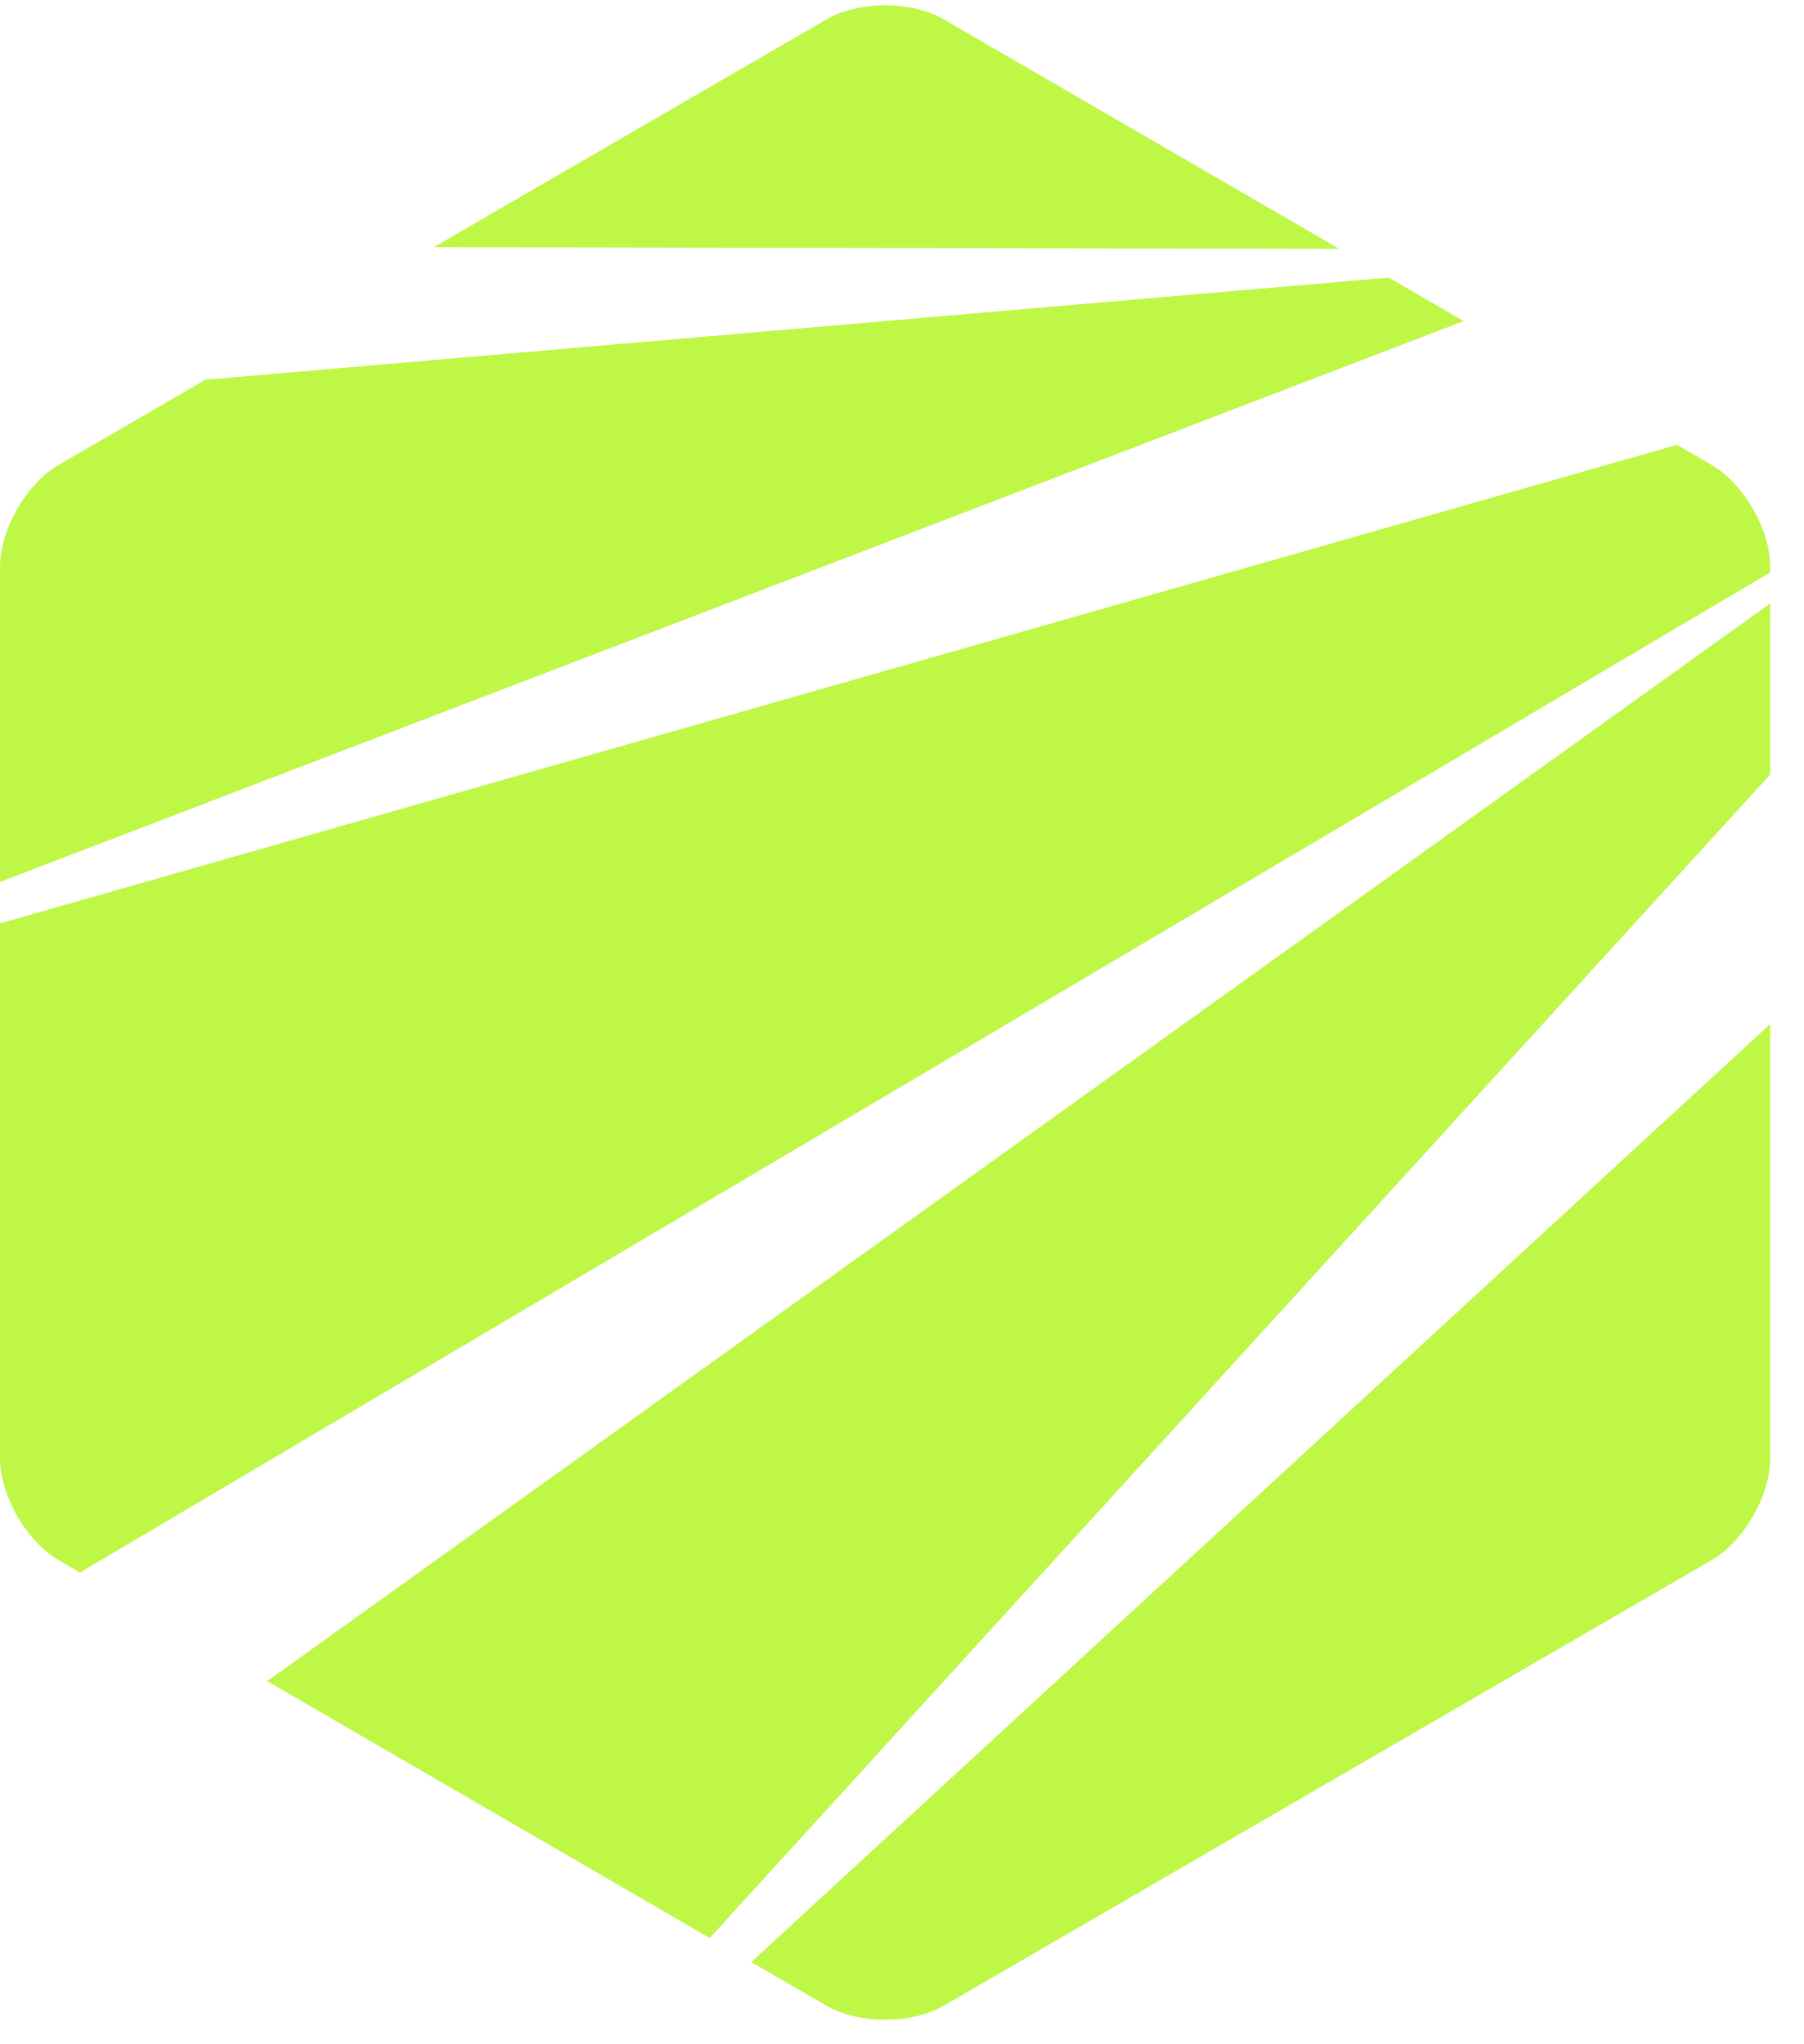
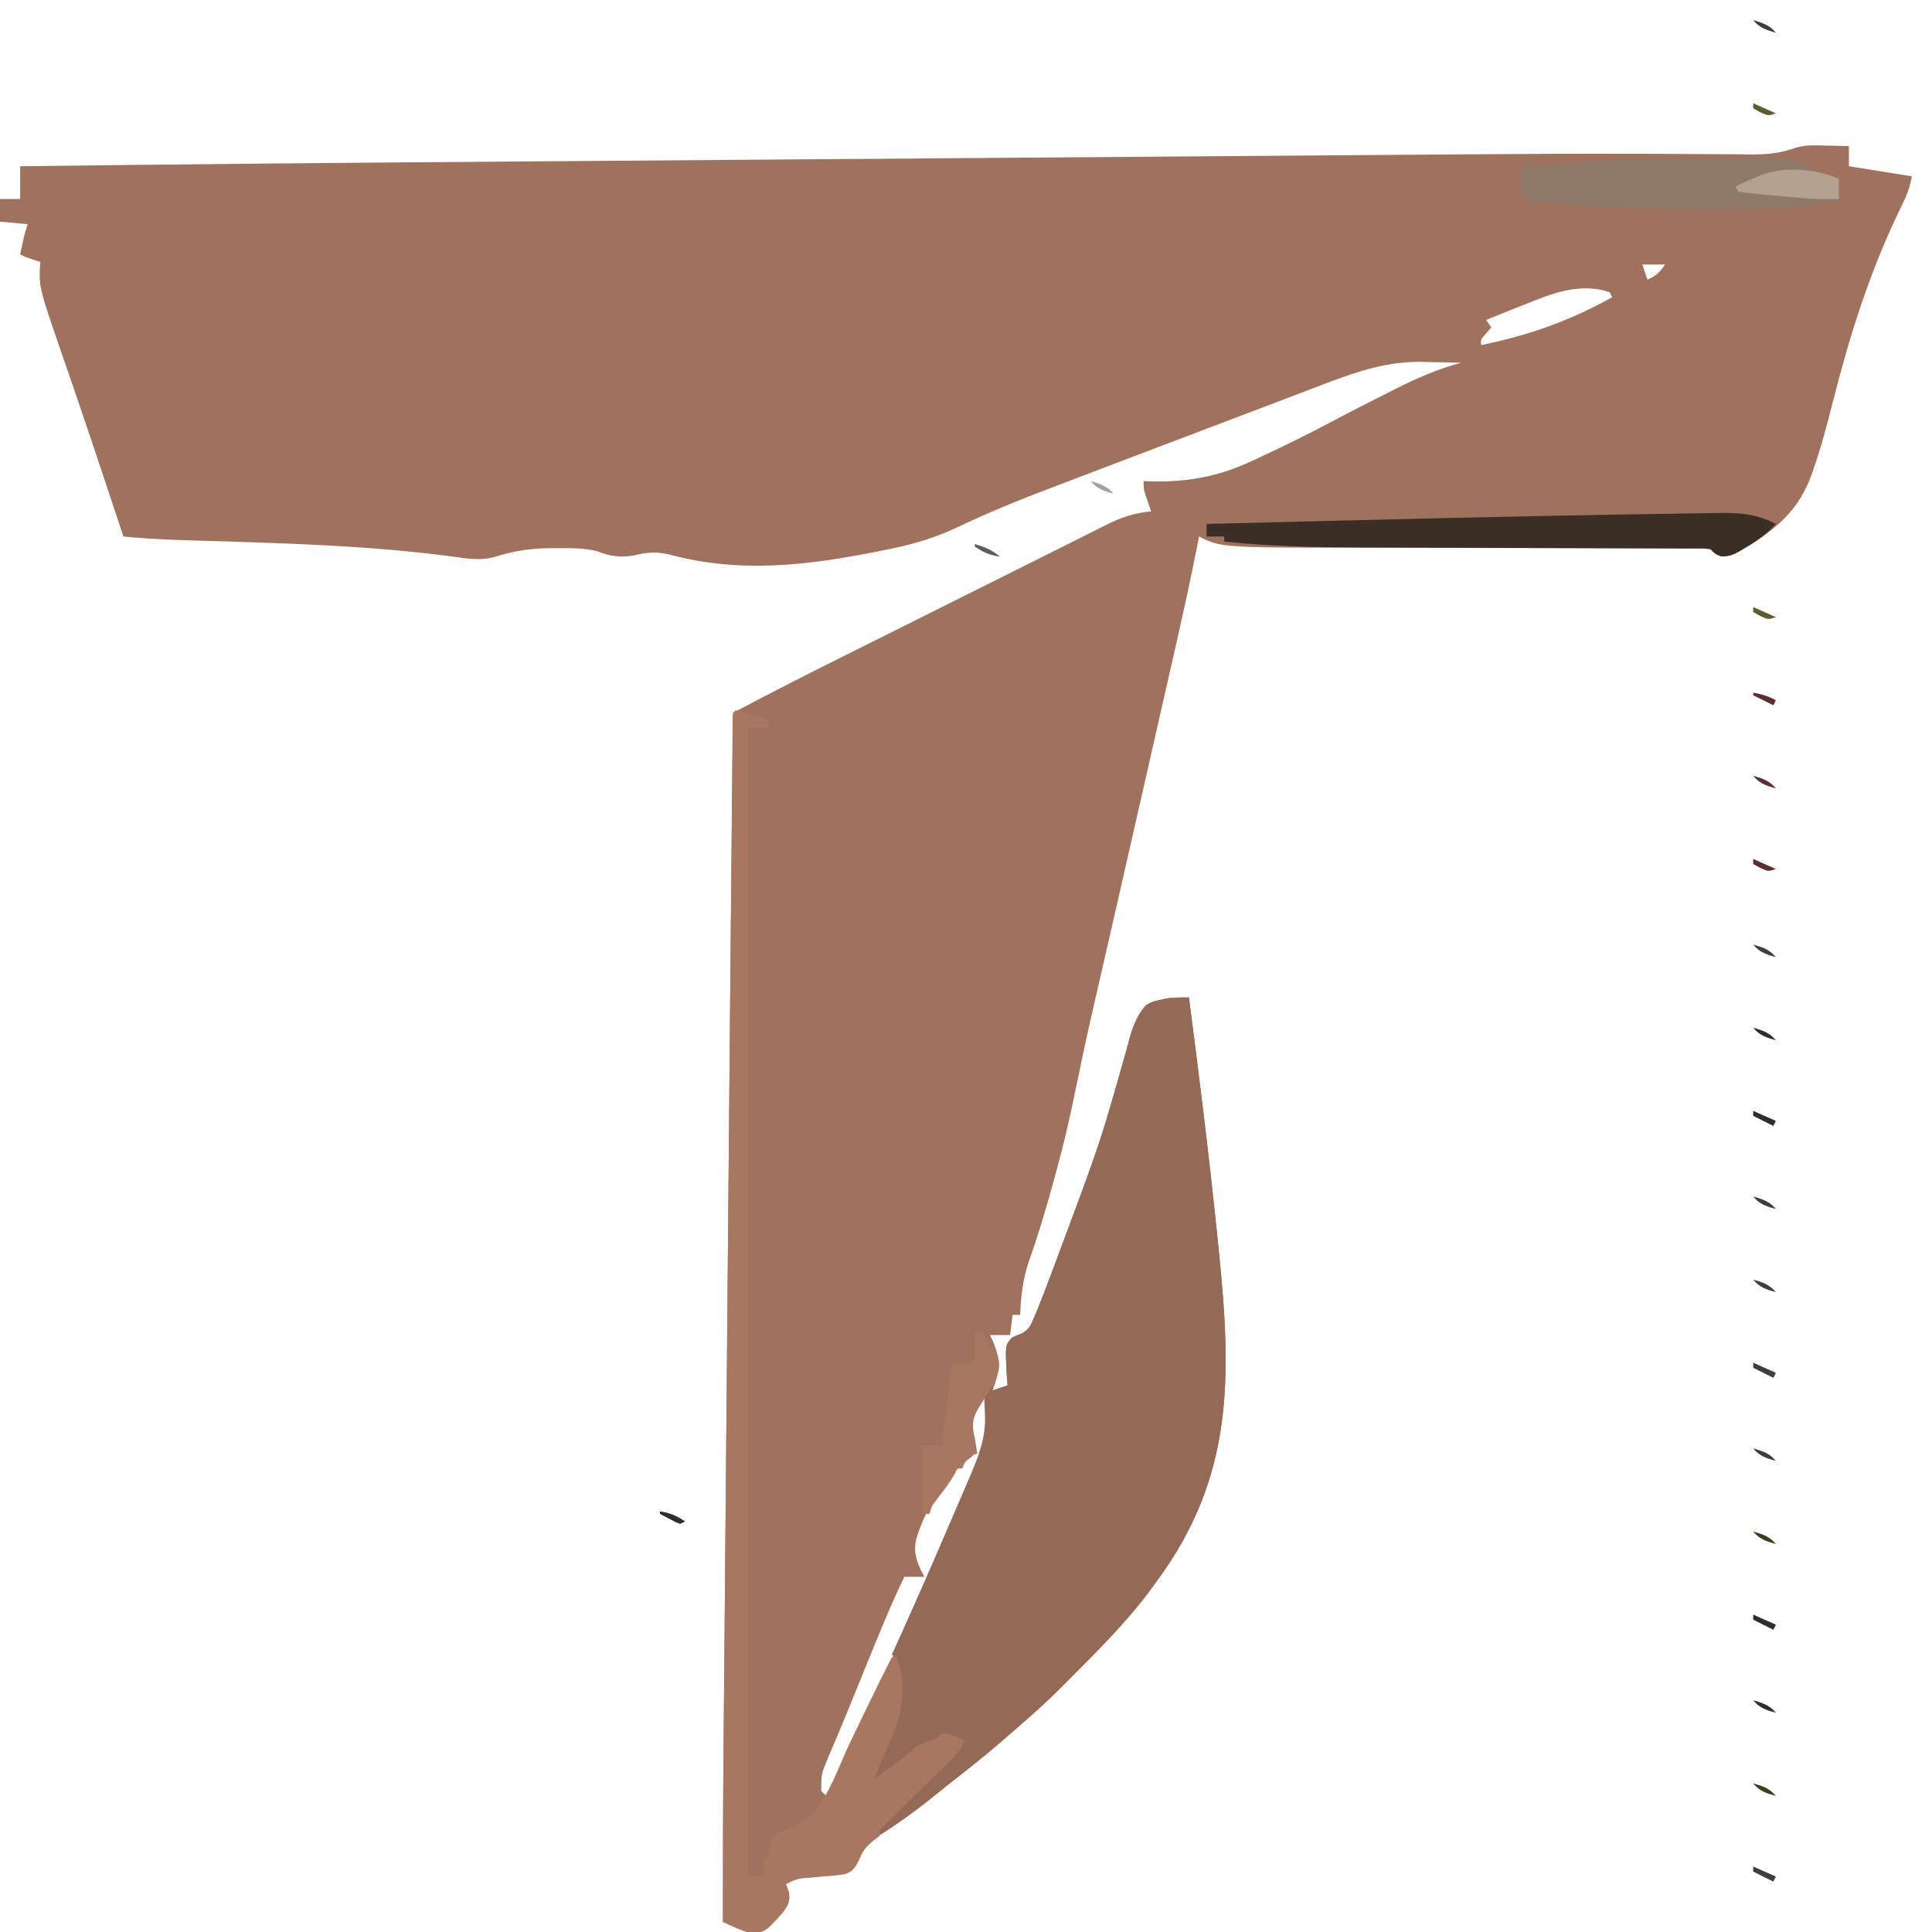
- <svg xmlns="http://www.w3.org/2000/svg" width="45" height="51" viewBox="0 0 45 51" fill="none">
-   <path d="M33.411 6.21L23.541 0.482C22.738 0.015 21.423 0.015 20.619 0.482L10.822 6.167L33.411 6.21Z" fill="#BFF747" />
-   <path d="M17.705 48.355L44.16 19.323V15.056L6.665 41.947L17.705 48.355Z" fill="#BFF747" />
-   <path d="M36.514 8.011L34.644 6.926L5.123 9.475L1.461 11.601C0.658 12.067 0 13.212 0 14.145V22.006L36.514 8.011Z" fill="#BFF747" />
-   <path d="M18.741 48.956L20.619 50.045C21.422 50.512 22.737 50.512 23.541 50.045L42.698 38.927C43.502 38.46 44.16 37.315 44.16 36.383V25.549L18.741 48.956Z" fill="#BFF747" />
-   <path d="M1.461 38.927L1.995 39.237L44.16 14.282V14.145C44.16 13.212 43.502 12.067 42.699 11.601L41.833 11.099L0 23.04V36.383C0 37.316 0.658 38.461 1.461 38.927Z" fill="#BFF747" />
+ <svg xmlns="http://www.w3.org/2000/svg" version="1.1" width="763" height="767">
+   <path d="M0 0 C0.861 0.014 1.722 0.027 2.609 0.041 C4.698 0.076 6.787 0.13 8.875 0.188 C8.875 2.828 8.875 5.468 8.875 8.188 C17.125 9.508 25.375 10.828 33.875 12.188 C33.061 16.259 32.268 18.79 30.504 22.414 C29.774 23.938 29.774 23.938 29.03 25.492 C28.504 26.588 27.979 27.684 27.438 28.812 C16.384 52.53 8.937 76.319 2.516 101.641 C0.185 110.795 -2.177 119.884 -5.312 128.801 C-5.547 129.469 -5.782 130.137 -6.024 130.826 C-11.135 144.811 -20.011 152.313 -32.438 159.75 C-33.317 160.289 -33.317 160.289 -34.215 160.839 C-36.951 162.402 -38.74 163.21 -41.918 163.027 C-44.125 162.188 -44.125 162.188 -46.125 160.188 C-49.038 159.88 -49.038 159.88 -52.521 159.929 C-53.518 159.924 -53.518 159.924 -54.535 159.918 C-56.773 159.908 -59.012 159.912 -61.25 159.916 C-62.852 159.912 -64.454 159.907 -66.056 159.9 C-69.518 159.889 -72.979 159.883 -76.441 159.883 C-81.949 159.881 -87.456 159.863 -92.964 159.842 C-106.675 159.793 -120.386 159.762 -134.097 159.74 C-144.7 159.724 -155.302 159.701 -165.904 159.657 C-170.464 159.64 -175.024 159.627 -179.584 159.629 C-240.209 159.645 -240.209 159.645 -249.125 155.188 C-249.471 156.964 -249.471 156.964 -249.824 158.776 C-252.373 171.754 -255.197 184.656 -258.133 197.551 C-258.617 199.684 -259.1 201.817 -259.583 203.951 C-260.87 209.628 -262.16 215.305 -263.45 220.981 C-264.525 225.712 -265.598 230.442 -266.67 235.173 C-271.719 257.438 -276.78 279.701 -281.869 301.957 C-282.493 304.69 -283.118 307.423 -283.742 310.156 C-284.144 311.916 -284.547 313.676 -284.949 315.436 C-285.143 316.287 -285.337 317.137 -285.538 318.013 C-286.651 322.884 -287.767 327.754 -288.886 332.624 C-289.741 336.349 -290.594 340.075 -291.445 343.801 C-291.606 344.505 -291.767 345.209 -291.933 345.935 C-294.188 355.827 -296.294 365.74 -298.312 375.684 C-300.522 386.547 -303.033 397.258 -306 407.938 C-306.427 409.505 -306.854 411.073 -307.281 412.641 C-310.092 422.883 -313.142 433.026 -316.701 443.038 C-319.105 450.063 -319.83 456.781 -320.125 464.188 C-321.115 464.188 -322.105 464.188 -323.125 464.188 C-323.455 466.827 -323.785 469.467 -324.125 472.188 C-326.765 472.188 -329.405 472.188 -332.125 472.188 C-331.801 472.854 -331.478 473.52 -331.145 474.207 C-327.858 481.811 -328.103 486.528 -331.125 494.188 C-329.145 493.527 -327.165 492.868 -325.125 492.188 C-325.218 491.018 -325.311 489.849 -325.406 488.645 C-326.099 476.313 -326.099 476.313 -323.52 473.332 C-321.438 472.312 -321.438 472.312 -319.308 471.495 C-316.472 469.796 -315.89 468.274 -314.622 465.247 C-314.202 464.256 -313.783 463.266 -313.35 462.246 C-311.471 457.554 -309.629 452.855 -307.867 448.117 C-307.482 447.09 -307.097 446.063 -306.7 445.004 C-305.461 441.692 -304.23 438.378 -303 435.062 C-302.578 433.927 -302.156 432.792 -301.721 431.622 C-288.109 395.012 -288.109 395.012 -277.491 357.451 C-275.997 351.43 -274.325 345.905 -270.125 341.188 C-267.441 339.75 -267.441 339.75 -264.688 339.188 C-263.328 338.878 -263.328 338.878 -261.941 338.562 C-258.97 338.167 -256.119 338.163 -253.125 338.188 C-248.965 370.297 -244.949 402.41 -241.688 434.625 C-241.562 435.85 -241.437 437.075 -241.309 438.338 C-236.204 488.586 -235.107 528.413 -266.125 570.188 C-266.946 571.319 -267.766 572.45 -268.586 573.582 C-278.342 586.725 -290.039 598.172 -301.562 609.75 C-302.805 610.999 -302.805 610.999 -304.072 612.274 C-308.929 617.118 -313.914 621.727 -319.125 626.188 C-320.316 627.233 -321.507 628.28 -322.695 629.328 C-329.837 635.588 -337.091 641.631 -344.602 647.441 C-347.019 649.314 -349.405 651.218 -351.773 653.152 C-358.873 658.941 -366.056 664.387 -373.759 669.359 C-379.015 672.83 -383.13 676.31 -385.254 682.453 C-387.125 685.188 -387.125 685.188 -389.351 685.908 C-392.255 686.387 -395.13 686.693 -398.062 686.938 C-400.051 687.134 -402.04 687.337 -404.027 687.547 C-405.35 687.662 -405.35 687.662 -406.699 687.78 C-409.184 688.197 -410.948 688.944 -413.125 690.188 C-412.733 691.281 -412.341 692.374 -411.938 693.5 C-411.462 697.075 -412.12 698.18 -414.227 701.203 C-420.745 708.577 -420.745 708.577 -425.395 709.77 C-429.816 709.307 -434.07 706.943 -438.125 705.188 C-438.159 682.554 -438.091 659.925 -437.886 637.293 C-437.85 633.286 -437.816 629.278 -437.782 625.271 C-437.714 617.458 -437.646 609.645 -437.576 601.832 C-437.494 592.616 -437.414 583.4 -437.334 574.184 C-437.19 557.626 -437.045 541.068 -436.898 524.51 C-436.758 508.699 -436.62 492.889 -436.482 477.078 C-436.465 475.128 -436.448 473.178 -436.431 471.228 C-436.423 470.264 -436.415 469.3 -436.406 468.307 C-436.397 467.345 -436.389 466.383 -436.38 465.391 C-436.372 464.43 -436.364 463.469 -436.355 462.479 C-435.667 383.381 -434.969 304.284 -434.125 225.188 C-419.505 217.386 -404.726 209.92 -389.898 202.523 C-386.691 200.923 -383.485 199.32 -380.279 197.718 C-374.222 194.691 -368.164 191.666 -362.106 188.642 C-355.262 185.225 -348.418 181.806 -341.575 178.387 C-333.198 174.202 -324.82 170.016 -316.441 165.833 C-315.273 165.249 -314.104 164.666 -312.9 164.065 C-310.653 162.943 -308.407 161.821 -306.16 160.7 C-301.466 158.358 -296.774 156.014 -292.09 153.654 C-291.347 153.28 -290.605 152.906 -289.839 152.521 C-288.523 151.859 -287.207 151.194 -285.892 150.528 C-279.804 147.466 -274.859 145.872 -268.125 145.188 C-268.45 144.265 -268.45 144.265 -268.781 143.324 C-269.06 142.516 -269.338 141.708 -269.625 140.875 C-270.043 139.674 -270.043 139.674 -270.469 138.449 C-271.125 136.188 -271.125 136.188 -271.125 133.188 C-270.144 133.222 -269.163 133.257 -268.152 133.293 C-253.797 133.646 -241.22 131.359 -228.125 125.188 C-227.38 124.843 -226.635 124.498 -225.868 124.144 C-215.702 119.441 -205.691 114.503 -195.807 109.235 C-189.022 105.63 -182.18 102.141 -175.314 98.693 C-174.078 98.072 -172.843 97.449 -171.608 96.825 C-162.929 92.441 -154.517 88.731 -145.125 86.188 C-149.312 86.069 -153.499 85.999 -157.688 85.938 C-158.85 85.904 -160.012 85.87 -161.209 85.836 C-176.8 85.664 -190.612 91.262 -204.938 96.75 C-206.675 97.409 -208.412 98.068 -210.149 98.726 C-213.868 100.136 -217.585 101.55 -221.301 102.968 C-227.206 105.22 -233.116 107.458 -239.027 109.695 C-248.442 113.26 -257.851 116.839 -267.257 120.427 C-274.01 123.002 -280.767 125.569 -287.526 128.13 C-292.154 129.886 -296.78 131.649 -301.405 133.413 C-303.586 134.244 -305.768 135.072 -307.951 135.897 C-320.541 140.656 -332.884 145.725 -345.041 151.512 C-353.868 155.682 -362.577 158.267 -372.125 160.188 C-373.37 160.439 -374.616 160.69 -375.899 160.949 C-404.266 166.616 -430.814 169.94 -459.25 162.375 C-464.511 161.05 -468.324 161.461 -473.559 162.695 C-478.396 163.623 -483.07 163.034 -487.609 161.164 C-492.903 159.694 -498.092 159.807 -503.562 159.812 C-504.727 159.81 -505.892 159.808 -507.093 159.806 C-514.992 159.899 -521.41 160.981 -528.934 163.352 C-534.491 164.807 -539.501 163.989 -545.125 163.188 C-577.919 158.79 -610.829 157.897 -643.867 156.885 C-645.114 156.845 -646.361 156.806 -647.646 156.766 C-649.985 156.693 -652.324 156.622 -654.664 156.555 C-661.844 156.329 -668.973 155.854 -676.125 155.188 C-676.697 153.465 -676.697 153.465 -677.28 151.707 C-679.101 146.221 -680.925 140.735 -682.75 135.25 C-683.084 134.246 -683.418 133.242 -683.762 132.207 C-687.499 120.978 -691.256 109.757 -695.098 98.562 C-695.413 97.643 -695.728 96.724 -696.053 95.777 C-697.548 91.422 -699.048 87.068 -700.555 82.717 C-709.797 55.938 -709.797 55.938 -709.125 46.188 C-710.074 45.878 -711.023 45.569 -712 45.25 C-715.125 44.188 -715.125 44.188 -717.125 43.188 C-716.815 41.75 -716.502 40.312 -716.188 38.875 C-716.013 38.074 -715.839 37.274 -715.66 36.449 C-715.125 34.188 -715.125 34.188 -714.125 31.188 C-717.755 30.858 -721.385 30.527 -725.125 30.188 C-725.125 27.218 -725.125 24.247 -725.125 21.188 C-722.485 21.188 -719.845 21.188 -717.125 21.188 C-717.125 16.898 -717.125 12.607 -717.125 8.188 C-651.931 7.351 -586.737 6.798 -521.54 6.31 C-511.556 6.235 -501.573 6.16 -491.59 6.084 C-490.13 6.073 -488.67 6.062 -487.211 6.051 C-486.486 6.045 -485.76 6.04 -485.013 6.034 C-484.287 6.028 -483.56 6.023 -482.811 6.017 C-481.719 6.009 -481.719 6.009 -480.604 6.001 C-460.276 5.846 -439.948 5.693 -419.619 5.541 C-418.483 5.532 -418.483 5.532 -417.323 5.524 C-413.487 5.495 -409.651 5.466 -405.815 5.438 C-405.053 5.432 -404.292 5.426 -403.508 5.42 C-401.969 5.409 -400.429 5.397 -398.89 5.386 C-374.929 5.207 -350.968 5.025 -327.007 4.842 C-299.792 4.633 -272.576 4.427 -245.361 4.223 C-242.437 4.201 -239.513 4.179 -236.59 4.157 C-235.87 4.152 -235.151 4.147 -234.41 4.141 C-223.757 4.061 -213.105 3.98 -202.453 3.898 C-189.044 3.794 -175.636 3.694 -162.227 3.595 C-157.148 3.558 -152.069 3.52 -146.99 3.481 C-122.535 3.296 -98.083 3.151 -73.627 3.241 C-71.742 3.247 -69.857 3.253 -67.972 3.259 C-60.276 3.284 -52.58 3.315 -44.884 3.388 C-41.909 3.414 -38.935 3.428 -35.96 3.439 C-33.992 3.45 -32.025 3.478 -30.058 3.506 C-23.701 3.522 -18.322 3.059 -12.329 0.863 C-8.292 -0.374 -4.183 -0.128 0 0 Z M-73.125 47.188 C-72.465 49.167 -71.805 51.148 -71.125 53.188 C-67.758 51.794 -66.139 50.209 -64.125 47.188 C-67.095 47.188 -70.065 47.188 -73.125 47.188 Z M-120.125 63.188 C-121.596 63.767 -123.067 64.345 -124.539 64.922 C-128.079 66.317 -131.605 67.743 -135.125 69.188 C-134.135 70.672 -134.135 70.672 -133.125 72.188 C-134.115 73.363 -134.115 73.363 -135.125 74.562 C-137.327 76.903 -137.327 76.903 -137.125 79.188 C-118.164 75.3 -102.072 69.624 -85.125 60.188 C-85.62 59.197 -85.62 59.197 -86.125 58.188 C-98.054 54.211 -109.139 58.733 -120.125 63.188 Z M-335.125 497.188 C-339.048 503.06 -339.048 503.06 -340 509.875 C-339.434 512.017 -338.813 514.144 -338.125 516.25 C-338.125 519.188 -338.125 519.188 -339.461 520.545 C-340.06 521.006 -340.66 521.467 -341.277 521.941 C-349.801 528.918 -355.973 538.513 -359.875 548.75 C-360.253 549.731 -360.253 549.731 -360.639 550.732 C-362.612 556.42 -362.05 560.189 -359.562 565.562 C-359.088 566.429 -358.614 567.295 -358.125 568.188 C-360.765 568.188 -363.405 568.188 -366.125 568.188 C-371.539 579.474 -376.23 591.032 -380.938 602.625 C-382.083 605.437 -383.229 608.249 -384.375 611.06 C-385.136 612.93 -385.895 614.8 -386.653 616.67 C-388.634 621.559 -390.645 626.433 -392.705 631.29 C-393.122 632.284 -393.54 633.278 -393.971 634.303 C-394.769 636.2 -395.576 638.095 -396.392 639.985 C-399.067 646.349 -399.067 646.349 -399.125 653.188 C-398.465 653.847 -397.805 654.508 -397.125 655.188 C-385.388 631.389 -373.873 607.528 -363.065 583.292 C-361.749 580.345 -360.424 577.403 -359.1 574.46 C-352.276 559.28 -345.558 544.064 -339.188 528.688 C-338.685 527.477 -338.183 526.266 -337.665 525.019 C-334.735 517.881 -332.991 512.707 -333.062 504.938 C-333.072 503.674 -333.081 502.411 -333.09 501.109 C-333.101 500.145 -333.113 499.181 -333.125 498.188 C-334.115 497.692 -334.115 497.692 -335.125 497.188 Z " fill="#9F725D" transform="translate(725.125,57.8125)" />
+   <path d="M0 0 C4.16 32.11 8.176 64.223 11.438 96.438 C11.563 97.663 11.688 98.888 11.816 100.15 C16.921 150.398 18.018 190.225 -13 232 C-13.821 233.131 -14.641 234.263 -15.461 235.395 C-25.217 248.538 -36.914 259.985 -48.438 271.562 C-49.68 272.812 -49.68 272.812 -50.947 274.086 C-55.804 278.931 -60.789 283.54 -66 288 C-67.191 289.045 -68.382 290.092 -69.57 291.141 C-76.707 297.396 -83.956 303.435 -91.461 309.242 C-93.93 311.154 -96.368 313.099 -98.789 315.07 C-106.282 321.166 -113.828 326.826 -122 332 C-122.66 331.67 -123.32 331.34 -124 331 C-123.576 330.578 -123.153 330.157 -122.716 329.723 C-118.317 325.346 -113.922 320.966 -109.529 316.583 C-107.887 314.947 -106.245 313.312 -104.602 311.677 C-102.244 309.331 -99.889 306.982 -97.535 304.633 C-96.427 303.533 -96.427 303.533 -95.297 302.41 C-94.617 301.73 -93.936 301.049 -93.235 300.348 C-92.633 299.749 -92.031 299.149 -91.411 298.531 C-89.903 297.036 -89.903 297.036 -89 295 C-90.431 294.583 -91.871 294.192 -93.312 293.812 C-94.113 293.592 -94.914 293.372 -95.738 293.145 C-96.485 293.097 -97.231 293.049 -98 293 C-99.034 293.965 -100.029 294.972 -101 296 C-102.303 296.383 -102.303 296.383 -103.633 296.773 C-108.409 298.513 -111.919 301.487 -115.875 304.625 C-117.051 305.542 -117.051 305.542 -118.25 306.477 C-120.173 307.977 -122.089 309.485 -124 311 C-124.66 310.67 -125.32 310.34 -126 310 C-125.702 309.289 -125.405 308.577 -125.098 307.844 C-123.752 304.626 -122.407 301.407 -121.062 298.188 C-120.594 297.068 -120.125 295.948 -119.643 294.795 C-119.195 293.722 -118.747 292.649 -118.285 291.543 C-117.665 290.058 -117.665 290.058 -117.031 288.544 C-115.194 284.013 -114.865 280.581 -114.875 275.688 C-114.872 274.392 -114.87 273.096 -114.867 271.762 C-114.986 268.384 -115.214 265.286 -116 262 C-116.66 261.67 -117.32 261.34 -118 261 C-117.716 260.378 -117.432 259.756 -117.14 259.115 C-109.661 242.681 -102.423 226.146 -95.296 209.556 C-94.352 207.36 -93.407 205.165 -92.462 202.971 C-91.114 199.842 -89.771 196.71 -88.43 193.578 C-88.027 192.645 -87.624 191.711 -87.209 190.749 C-83.498 182.05 -80.489 174.669 -81 165.125 C-81.394 157.528 -81.394 157.528 -79.5 154.992 C-79.005 154.665 -78.51 154.337 -78 154 C-78 154.66 -78 155.32 -78 156 C-75.03 155.01 -75.03 155.01 -72 154 C-72.093 152.831 -72.186 151.662 -72.281 150.457 C-72.974 138.125 -72.974 138.125 -70.395 135.145 C-68.312 134.125 -68.312 134.125 -66.183 133.308 C-63.347 131.609 -62.765 130.087 -61.497 127.059 C-61.077 126.069 -60.658 125.079 -60.225 124.059 C-58.346 119.367 -56.504 114.667 -54.742 109.93 C-54.357 108.902 -53.972 107.875 -53.575 106.817 C-52.336 103.505 -51.105 100.19 -49.875 96.875 C-49.453 95.74 -49.031 94.604 -48.596 93.434 C-34.984 56.825 -34.984 56.825 -24.366 19.263 C-22.872 13.243 -21.2 7.717 -17 3 C-14.316 1.562 -14.316 1.562 -11.562 1 C-10.656 0.794 -9.75 0.588 -8.816 0.375 C-5.845 -0.021 -2.994 -0.025 0 0 Z " fill="#946A56" transform="translate(472,396)" />
+   <path d="M0 0 C1.792 0.477 3.584 0.956 5.375 1.438 C6.373 1.704 7.37 1.971 8.398 2.246 C11 3 11 3 13 4 C13 4.99 13 5.98 13 7 C10.36 7 7.72 7 5 7 C5 157.48 5 307.96 5 463 C6.98 463 8.96 463 11 463 C11 460.69 11 458.38 11 456 C11.66 456 12.32 456 13 456 C13.082 454.928 13.165 453.855 13.25 452.75 C14.104 448.482 14.497 447.478 18 445 C19.6 444.445 21.205 443.905 22.812 443.375 C34.847 438.674 39.785 421.675 45 410.75 C45.872 408.938 46.744 407.127 47.617 405.316 C48.892 402.672 50.167 400.027 51.438 397.38 C54.882 390.214 58.412 383.095 62 376 C62.66 376 63.32 376 64 376 C69.613 391.105 64.225 403.203 58 417 C56.99 419.329 55.995 421.664 55 424 C60.855 420.266 66.265 416.251 71.543 411.734 C74.272 409.808 76.831 408.999 80 408 C80.66 407.34 81.32 406.68 82 406 C85.38 406.356 88.043 407.357 91 409 C89.656 411.999 88.176 414.063 85.835 416.36 C84.875 417.311 84.875 417.311 83.895 418.281 C83.205 418.954 82.515 419.627 81.805 420.32 C80.744 421.37 80.744 421.37 79.661 422.441 C77.404 424.674 75.14 426.9 72.875 429.125 C69.888 432.059 66.907 435 63.93 437.945 C63.236 438.622 62.542 439.299 61.828 439.997 C60.876 440.939 60.876 440.939 59.906 441.899 C59.343 442.451 58.781 443.003 58.201 443.572 C56.785 444.944 56.785 444.944 57 447 C56.113 447.681 55.226 448.361 54.312 449.062 C51.431 451.289 50.372 453.224 48.984 456.562 C47.437 459.444 46.66 460.73 43.602 461.98 C40.702 462.489 37.877 462.763 34.938 462.938 C32.967 463.108 30.997 463.283 29.027 463.465 C28.158 463.523 27.29 463.581 26.394 463.64 C23.9 464.015 22.176 464.752 20 466 C20.588 467.64 20.588 467.64 21.188 469.312 C21.663 472.888 21.005 473.992 18.898 477.016 C12.38 484.39 12.38 484.39 7.73 485.582 C3.309 485.12 -0.945 482.756 -5 481 C-5.034 458.367 -4.966 435.738 -4.761 413.106 C-4.725 409.098 -4.691 405.091 -4.657 401.083 C-4.589 393.27 -4.521 385.458 -4.451 377.645 C-4.369 368.429 -4.289 359.212 -4.209 349.996 C-4.065 333.438 -3.92 316.88 -3.773 300.323 C-3.633 284.512 -3.495 268.701 -3.357 252.891 C-3.34 250.941 -3.323 248.99 -3.306 247.04 C-3.298 246.076 -3.289 245.113 -3.281 244.12 C-3.272 243.158 -3.264 242.195 -3.255 241.204 C-3.247 240.243 -3.239 239.282 -3.23 238.292 C-2.914 202.015 -2.593 165.738 -2.265 129.462 C-2.234 126.069 -2.204 122.677 -2.173 119.285 C-2.166 118.461 -2.158 117.637 -2.151 116.788 C-2.042 104.737 -1.936 92.685 -1.833 80.634 C-1.743 70.167 -1.65 59.701 -1.553 49.235 C-1.504 43.914 -1.457 38.594 -1.413 33.274 C-1.375 28.548 -1.332 23.823 -1.285 19.097 C-1.27 17.423 -1.256 15.748 -1.243 14.073 C-1.227 11.849 -1.205 9.625 -1.181 7.402 C-1.17 6.177 -1.159 4.953 -1.148 3.691 C-1 1 -1 1 0 0 Z " fill="#A87761" transform="translate(292,282)" />
+   <path d="M0 0 C1.498 -0.022 2.995 -0.045 4.493 -0.069 C12.976 -0.199 19.663 0.314 27.275 4.28 C23.618 8.227 19.938 10.995 15.275 13.655 C14.671 14.023 14.068 14.39 13.446 14.769 C10.634 16.389 8.739 17.305 5.462 17.132 C3.275 16.28 3.275 16.28 1.275 14.28 C-1.663 13.97 -1.663 13.97 -5.176 14.015 C-5.846 14.011 -6.516 14.007 -7.206 14.002 C-9.463 13.99 -11.72 13.992 -13.978 13.993 C-15.593 13.987 -17.207 13.98 -18.822 13.973 C-22.31 13.958 -25.798 13.949 -29.286 13.945 C-34.825 13.938 -40.364 13.916 -45.903 13.892 C-57.698 13.843 -69.493 13.811 -81.288 13.78 C-93.944 13.747 -106.601 13.711 -119.257 13.656 C-123.848 13.637 -128.439 13.622 -133.03 13.616 C-152.692 13.591 -172.15 13.363 -191.725 11.28 C-191.725 10.62 -191.725 9.96 -191.725 9.28 C-194.035 9.28 -196.345 9.28 -198.725 9.28 C-198.725 7.63 -198.725 5.98 -198.725 4.28 C-183.673 3.904 -168.62 3.53 -153.567 3.159 C-146.57 2.986 -139.574 2.813 -132.577 2.638 C-88.388 1.531 -44.199 0.633 0 0 Z " fill="#3B2E24" transform="translate(677.7254,203.7197)" />
+   <path d="M0 0 C1.805 -0.011 3.609 -0.028 5.414 -0.053 C35.572 -0.411 35.572 -0.411 45.82 6.421 C48.141 7.129 50.474 7.801 52.82 8.421 C52.82 11.391 52.82 14.361 52.82 17.421 C50.446 17.738 48.071 18.05 45.695 18.358 C45.049 18.445 44.403 18.532 43.738 18.622 C31.35 20.215 18.923 20.656 6.445 20.671 C5.282 20.673 5.282 20.673 4.096 20.676 C-12.434 20.678 -28.925 19.904 -45.43 19.046 C-46.695 18.983 -47.96 18.92 -49.263 18.855 C-52.866 18.672 -56.468 18.475 -60.071 18.272 C-61.165 18.217 -62.259 18.162 -63.386 18.105 C-64.886 18.015 -64.886 18.015 -66.415 17.923 C-67.291 17.874 -68.167 17.826 -69.069 17.775 C-71.18 17.421 -71.18 17.421 -73.18 15.421 C-73.41 12.854 -73.41 12.854 -73.368 9.858 C-73.361 8.867 -73.355 7.876 -73.348 6.854 C-73.18 4.421 -73.18 4.421 -72.18 3.421 C-70.82 3.24 -69.452 3.123 -68.083 3.032 C-67.203 2.972 -66.322 2.912 -65.415 2.85 C-64.444 2.79 -63.473 2.729 -62.473 2.667 C-61.461 2.601 -60.45 2.536 -59.407 2.469 C-39.621 1.216 -19.83 0.118 0 0 Z " fill="#917969" transform="translate(677.18,62.57913)" />
+   <path d="M0 0 C0.99 0 1.98 0 3 0 C4.049 1.636 5.049 3.305 6 5 C6.66 5.33 7.32 5.66 8 6 C9.952 11.392 10.463 13.786 7.96 19.158 C6.056 22.812 3.858 26.3 1.609 29.75 C-1.116 34.238 -1.184 36.955 0 42 C0.186 43.134 0.371 44.269 0.562 45.438 C0.707 46.283 0.851 47.129 1 48 C0.381 48.248 -0.237 48.495 -0.875 48.75 C-3.351 50.206 -3.951 51.378 -5 54 C-5.66 54 -6.32 54 -7 54 C-7.246 54.545 -7.492 55.091 -7.746 55.652 C-9.821 59.537 -12.584 62.925 -15.223 66.441 C-17.136 68.94 -17.136 68.94 -18 72 C-18.99 72 -19.98 72 -21 72 C-21 63.09 -21 54.18 -21 45 C-18.36 45 -15.72 45 -13 45 C-11.68 34.11 -10.36 23.22 -9 12 C-6.03 12 -3.06 12 0 12 C0 8.04 0 4.08 0 0 Z " fill="#A87761" transform="translate(387,529)" />
+   <path d="M0 0 C0 2.64 0 5.28 0 8 C-7.893 8.233 -15.671 7.616 -23.517 6.828 C-25.589 6.622 -27.663 6.432 -29.736 6.242 C-31.042 6.113 -32.347 5.984 -33.691 5.852 C-35.473 5.679 -35.473 5.679 -37.291 5.502 C-38.185 5.337 -39.079 5.171 -40 5 C-40.33 4.34 -40.66 3.68 -41 3 C-39.23 2.186 -37.459 1.374 -35.688 0.562 C-34.701 0.11 -33.715 -0.342 -32.699 -0.809 C-22.967 -5.104 -9.635 -4.282 0 0 Z " fill="#B4A190" transform="translate(730,71)" />
+   <path d="M0 0 C4.455 1.98 4.455 1.98 9 4 C8.67 4.66 8.34 5.32 8 6 C5.36 4.68 2.72 3.36 0 2 C0 1.34 0 0.68 0 0 Z " fill="#3E3E3E" transform="translate(696,741)" />
+   <path d="M0 0 C4.455 1.98 4.455 1.98 9 4 C8.67 4.66 8.34 5.32 8 6 C5.36 4.68 2.72 3.36 0 2 C0 1.34 0 0.68 0 0 Z " fill="#2E2E2E" transform="translate(696,641)" />
+   <path d="M0 0 C3.958 0.565 6.666 1.809 10 4 C9.01 4.495 9.01 4.495 8 5 C6.055 4.223 6.055 4.223 3.875 3.062 C3.151 2.682 2.426 2.302 1.68 1.91 C1.125 1.61 0.571 1.309 0 1 C0 0.67 0 0.34 0 0 Z " fill="#2E2E2E" transform="translate(262,600)" />
+   <path d="M0 0 C4.455 1.98 4.455 1.98 9 4 C8.67 4.66 8.34 5.32 8 6 C5.36 4.68 2.72 3.36 0 2 C0 1.34 0 0.68 0 0 Z " fill="#3E3E3E" transform="translate(696,541)" />
+   <path d="M0 0 C4.455 1.98 4.455 1.98 9 4 C8.67 4.66 8.34 5.32 8 6 C5.36 4.68 2.72 3.36 0 2 C0 1.34 0 0.68 0 0 Z " fill="#2E2E2E" transform="translate(696,441)" />
+   <path d="M0 0 C3.912 1.156 6.875 2.355 10 5 C6.051 4.436 3.291 3.257 0 1 C0 0.67 0 0.34 0 0 Z " fill="#5D5D5D" transform="translate(387,216)" />
+   <path d="M0 0 C3.775 1.091 6.47 1.908 9 5 C5.225 3.909 2.53 3.092 0 0 Z " fill="#3E3E1F" transform="translate(696,708)" />
+   <path d="M0 0 C3.775 1.091 6.47 1.908 9 5 C5.225 3.909 2.53 3.092 0 0 Z " fill="#2E2E2E" transform="translate(696,675)" />
+   <path d="M0 0 C3.775 1.091 6.47 1.908 9 5 C5.225 3.909 2.53 3.092 0 0 Z " fill="#3E3E1F" transform="translate(696,608)" />
+   <path d="M0 0 C3.775 1.091 6.47 1.908 9 5 C5.225 3.909 2.53 3.092 0 0 Z " fill="#3E3E3E" transform="translate(696,575)" />
+   <path d="M0 0 C3.775 1.091 6.47 1.908 9 5 C5.225 3.909 2.53 3.092 0 0 Z " fill="#3E3E3E" transform="translate(696,508)" />
+   <path d="M0 0 C3.775 1.091 6.47 1.908 9 5 C5.225 3.909 2.53 3.092 0 0 Z " fill="#3E3E3E" transform="translate(696,475)" />
+   <path d="M0 0 C3.775 1.091 6.47 1.908 9 5 C5.225 3.909 2.53 3.092 0 0 Z " fill="#2E2E2E" transform="translate(696,408)" />
+   <path d="M0 0 C3.775 1.091 6.47 1.908 9 5 C5.225 3.909 2.53 3.092 0 0 Z " fill="#3E3E3E" transform="translate(696,375)" />
+   <path d="M0 0 C4.455 1.98 4.455 1.98 9 4 C6 5 6 5 2.812 3.562 C1.884 3.047 0.956 2.531 0 2 C0 1.34 0 0.68 0 0 Z " fill="#5D2E2E" transform="translate(696,341)" />
+   <path d="M0 0 C3.775 1.091 6.47 1.908 9 5 C5.225 3.909 2.53 3.092 0 0 Z " fill="#5D2E2E" transform="translate(696,308)" />
+   <path d="M0 0 C3.344 0.557 6.033 1.352 9 3 C8.67 3.66 8.34 4.32 8 5 C5.36 3.68 2.72 2.36 0 1 C0 0.67 0 0.34 0 0 Z " fill="#5D2E2E" transform="translate(696,275)" />
+   <path d="M0 0 C4.455 1.98 4.455 1.98 9 4 C6 5 6 5 2.812 3.562 C1.884 3.047 0.956 2.531 0 2 C0 1.34 0 0.68 0 0 Z " fill="#5D5D2E" transform="translate(696,241)" />
+   <path d="M0 0 C3.775 1.091 6.47 1.908 9 5 C5.225 3.909 2.53 3.092 0 0 Z " fill="#A1A1A1" transform="translate(433,191)" />
+   <path d="M0 0 C4.455 1.98 4.455 1.98 9 4 C6 5 6 5 2.812 3.562 C1.884 3.047 0.956 2.531 0 2 C0 1.34 0 0.68 0 0 Z " fill="#5D5D2E" transform="translate(696,41)" />
+   <path d="M0 0 C3.775 1.091 6.47 1.908 9 5 C5.225 3.909 2.53 3.092 0 0 Z " fill="#3E3E3E" transform="translate(696,8)" />
</svg>
